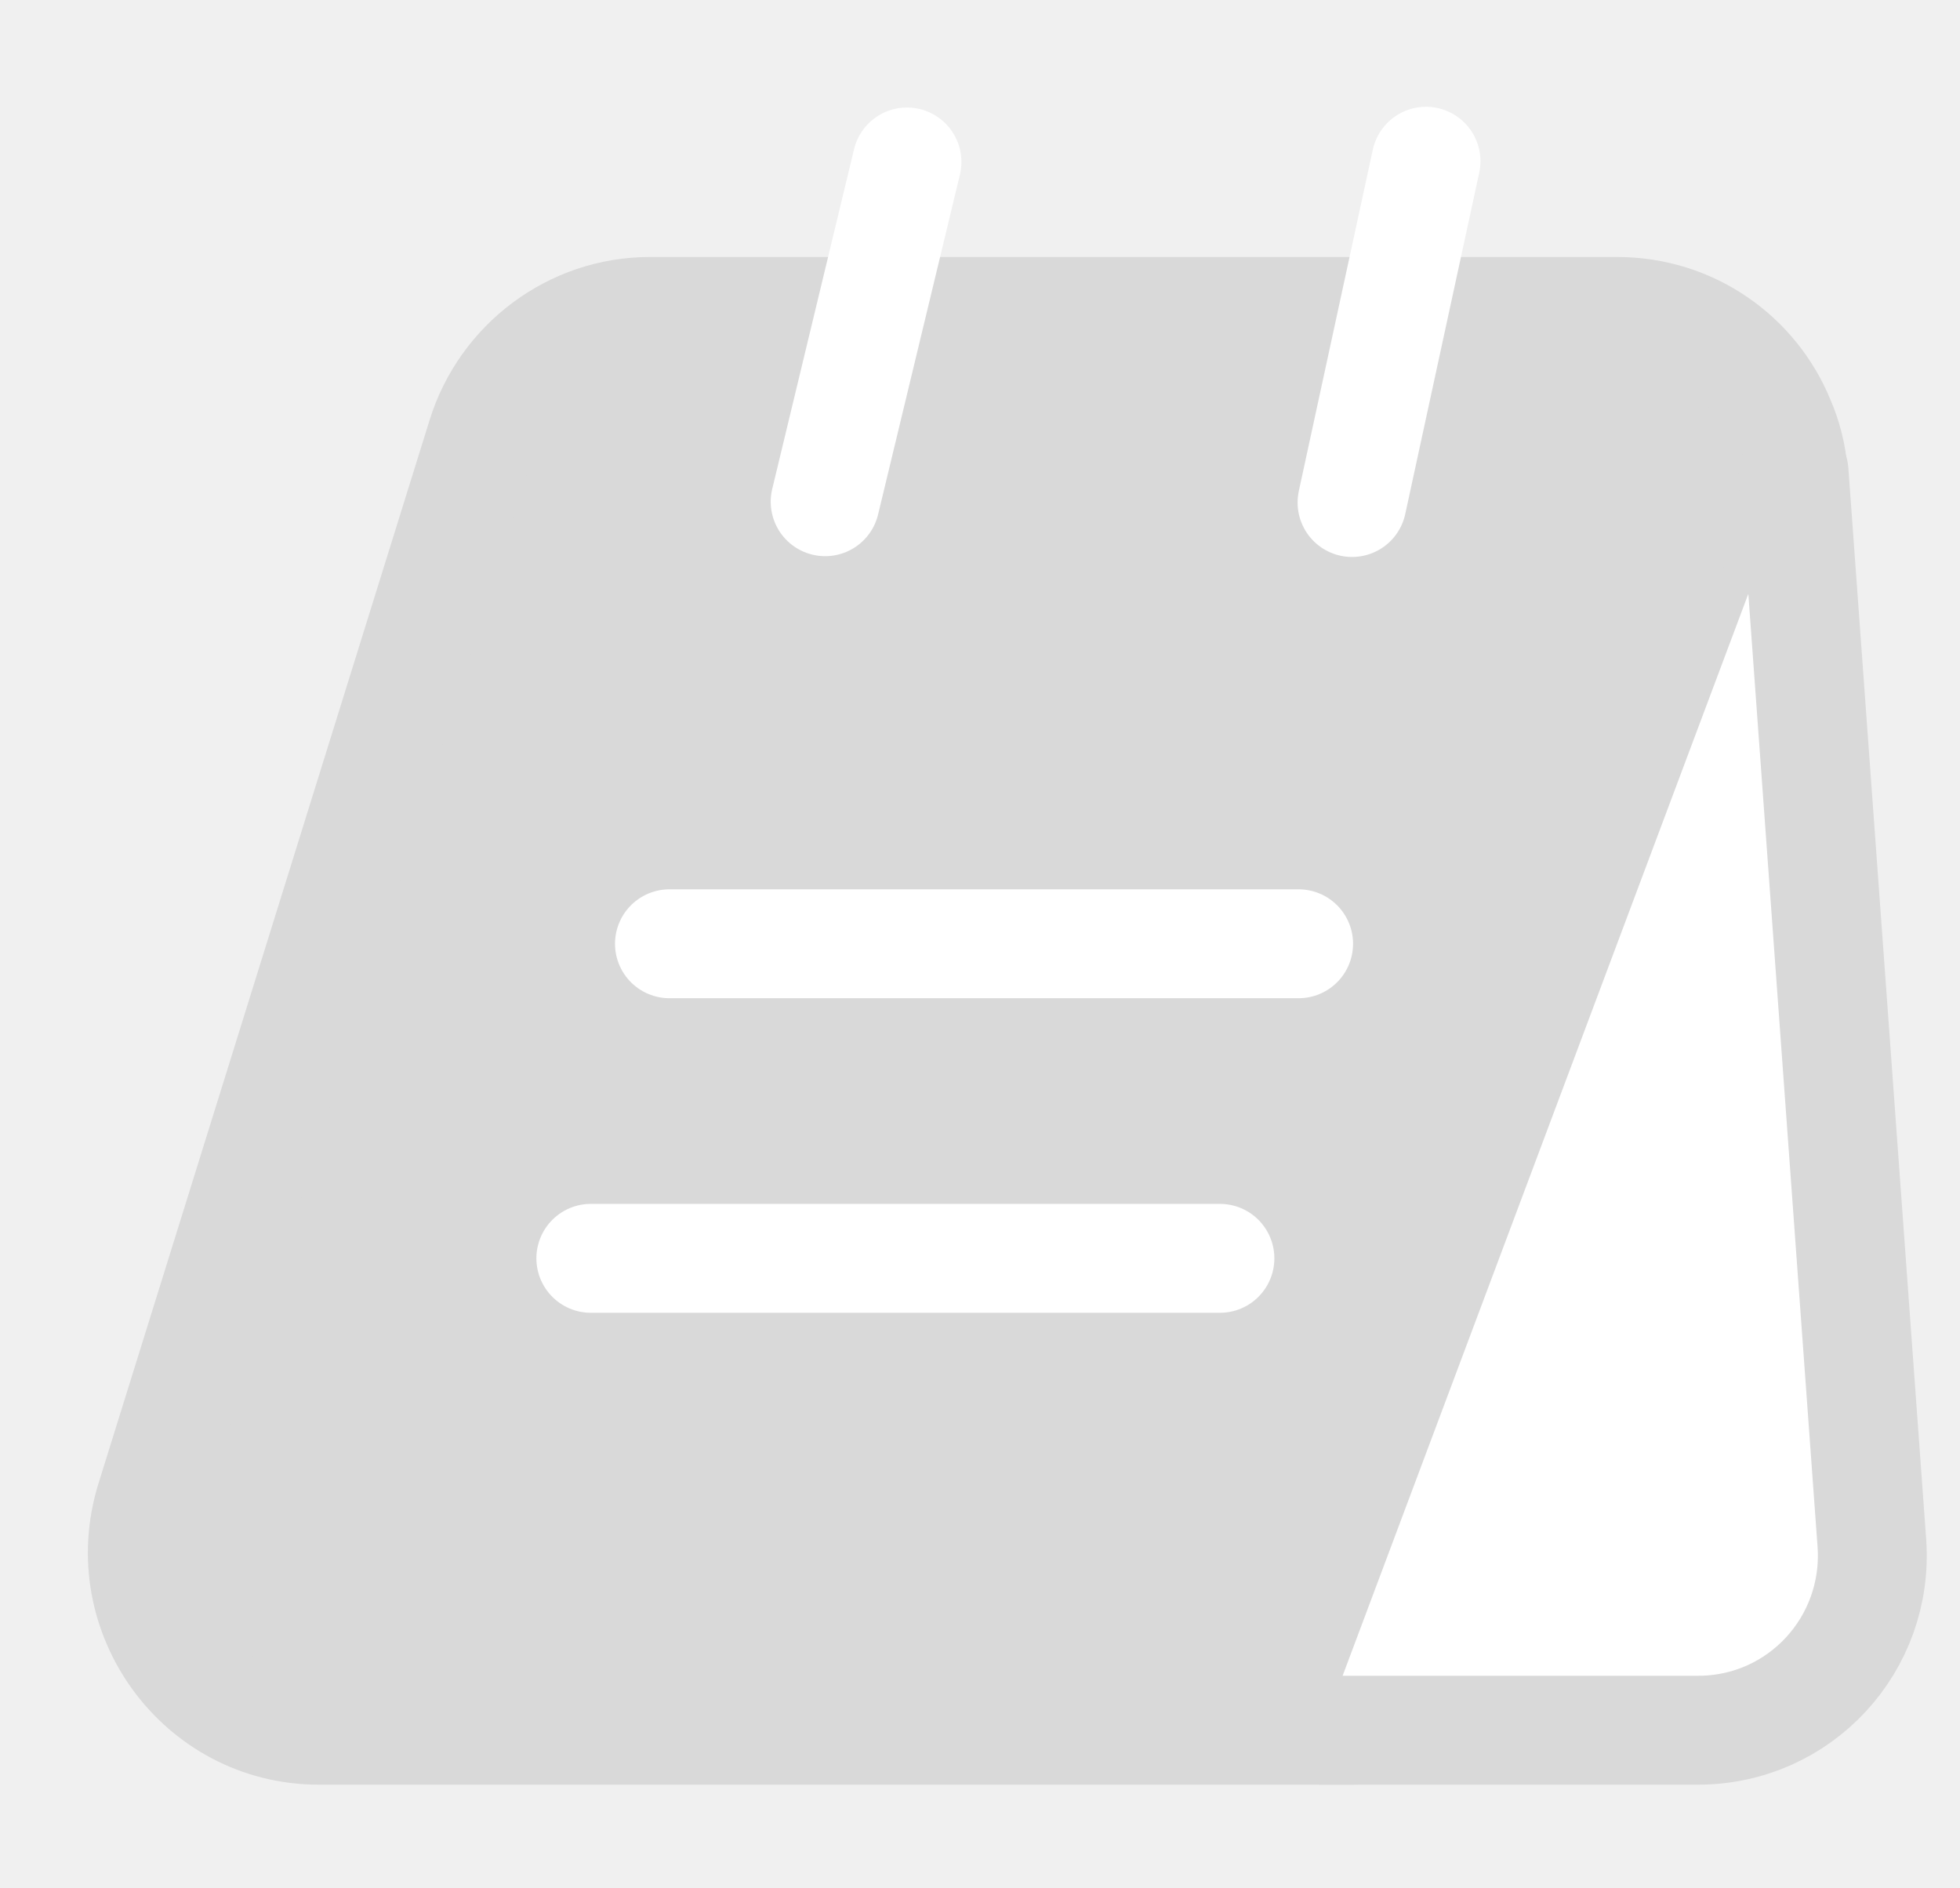
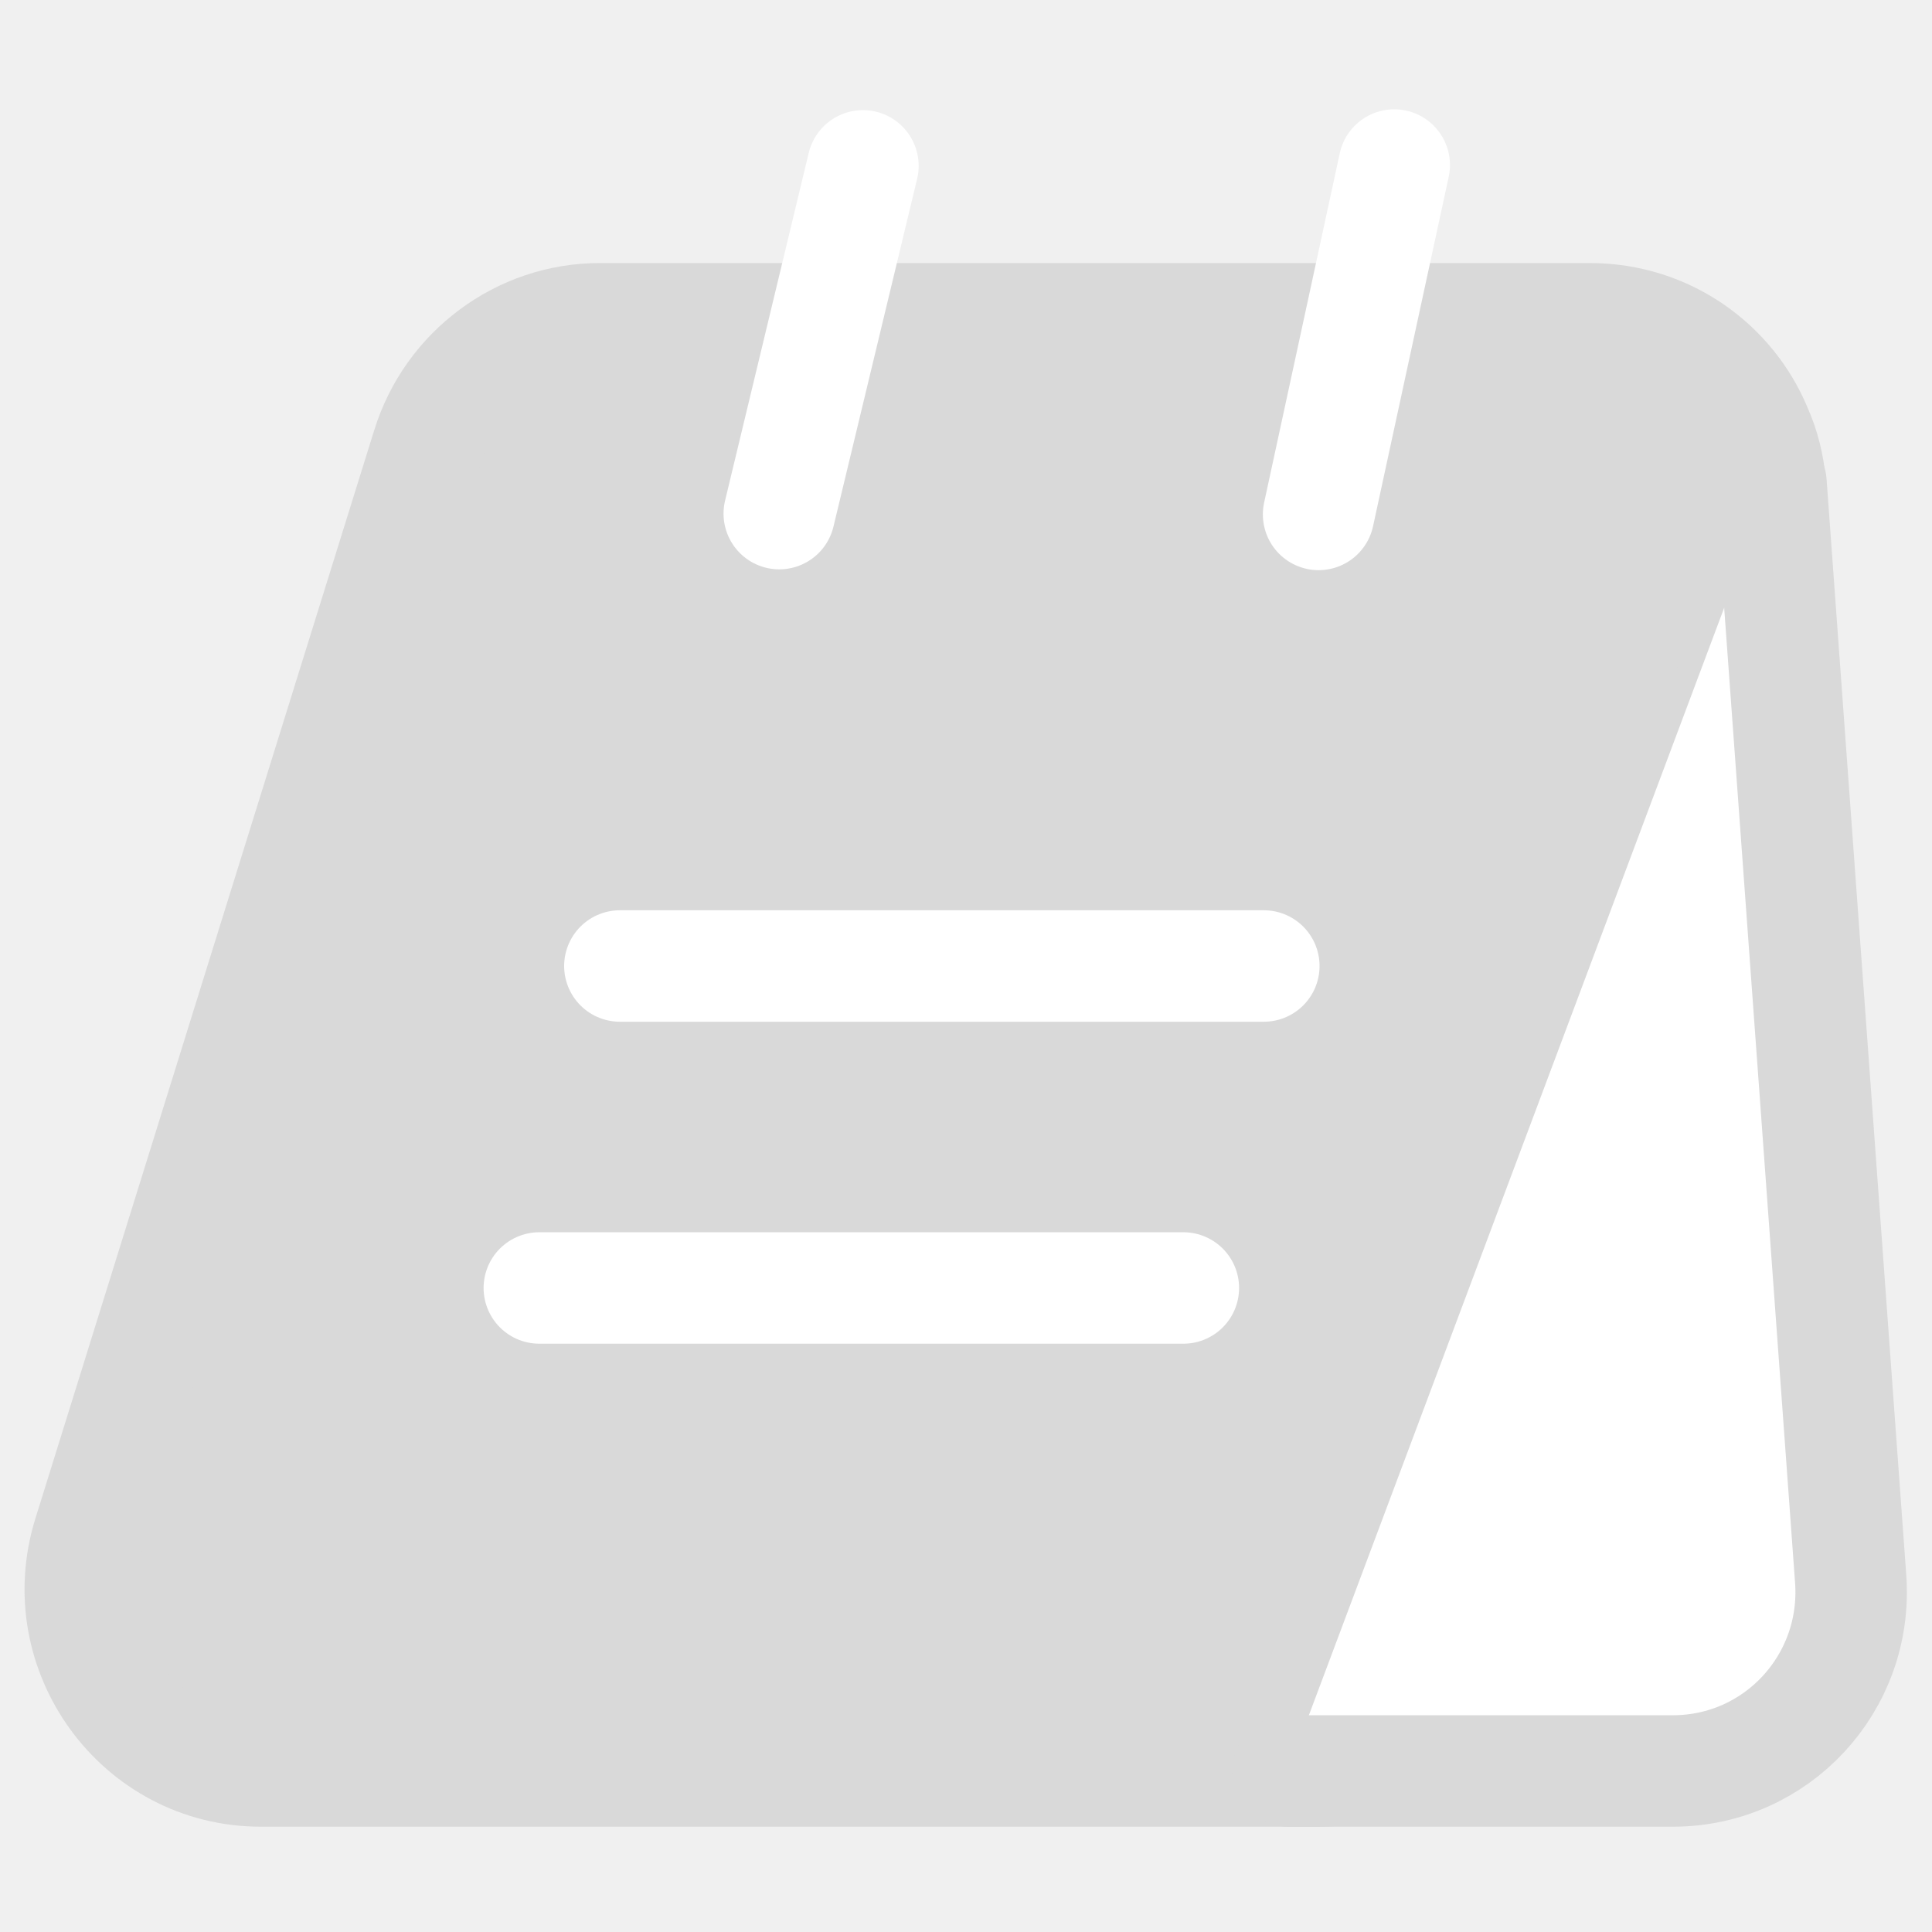
- <svg xmlns="http://www.w3.org/2000/svg" width="27" height="26" viewBox="0 0 27 26" fill="none">
-   <path d="M24.638 7.323L20.987 21.981C20.727 23.075 19.752 23.833 18.625 23.833H4.39C2.755 23.833 1.585 22.23 2.072 20.659L6.633 6.013C6.947 4.994 7.89 4.29 8.951 4.29H22.276C23.305 4.29 24.161 4.918 24.519 5.785C24.725 6.251 24.768 6.782 24.638 7.323Z" fill="#D9D9D9" stroke="#D9D9D9" stroke-width="1.5" stroke-miterlimit="10" />
-   <path d="M18.214 23.833H23.392C24.79 23.833 25.884 22.652 25.786 21.255L24.714 6.5" fill="white" />
-   <path d="M18.214 23.833H23.392C24.79 23.833 25.884 22.652 25.786 21.255L24.714 6.5" stroke="#D9D9D9" stroke-width="1.5" stroke-miterlimit="10" stroke-linecap="round" stroke-linejoin="round" />
-   <path d="M11.367 6.911L12.494 2.231" stroke="white" stroke-width="1.5" stroke-miterlimit="10" stroke-linecap="round" stroke-linejoin="round" />
-   <path d="M18.625 6.922L19.644 2.221" stroke="white" stroke-width="1.5" stroke-miterlimit="10" stroke-linecap="round" stroke-linejoin="round" />
-   <path d="M9.222 13H17.889" stroke="white" stroke-width="1.5" stroke-miterlimit="10" stroke-linecap="round" stroke-linejoin="round" />
-   <path d="M8.139 17.333H16.805" stroke="white" stroke-width="1.5" stroke-miterlimit="10" stroke-linecap="round" stroke-linejoin="round" />
+ <svg xmlns="http://www.w3.org/2000/svg" width="26" height="26" viewBox="0 0 26 26" fill="none">
+   <path d="M23.758 7.323L20.107 21.981C19.847 23.075 18.872 23.833 17.745 23.833H3.51C1.874 23.833 0.704 22.23 1.192 20.659L5.752 6.013C6.067 4.994 7.009 4.29 8.071 4.29H21.396C22.425 4.29 23.281 4.918 23.638 5.785C23.844 6.251 23.887 6.782 23.758 7.323Z" fill="#D9D9D9" stroke="#D9D9D9" stroke-width="1.5" stroke-miterlimit="10" />
+   <path d="M17.333 23.833H22.512C23.909 23.833 25.003 22.652 24.906 21.255L23.833 6.5" fill="white" />
+   <path d="M17.333 23.833H22.512C23.909 23.833 25.003 22.652 24.906 21.255L23.833 6.5" stroke="#D9D9D9" stroke-width="1.5" stroke-miterlimit="10" stroke-linecap="round" stroke-linejoin="round" />
+   <path d="M10.487 6.912L11.613 2.232" stroke="white" stroke-width="1.5" stroke-miterlimit="10" stroke-linecap="round" stroke-linejoin="round" />
+   <path d="M17.745 6.923L18.763 2.221" stroke="white" stroke-width="1.5" stroke-miterlimit="10" stroke-linecap="round" stroke-linejoin="round" />
+   <path d="M8.342 13H17.008" stroke="white" stroke-width="1.5" stroke-miterlimit="10" stroke-linecap="round" stroke-linejoin="round" />
+   <path d="M7.258 17.333H15.925" stroke="white" stroke-width="1.5" stroke-miterlimit="10" stroke-linecap="round" stroke-linejoin="round" />
</svg>
